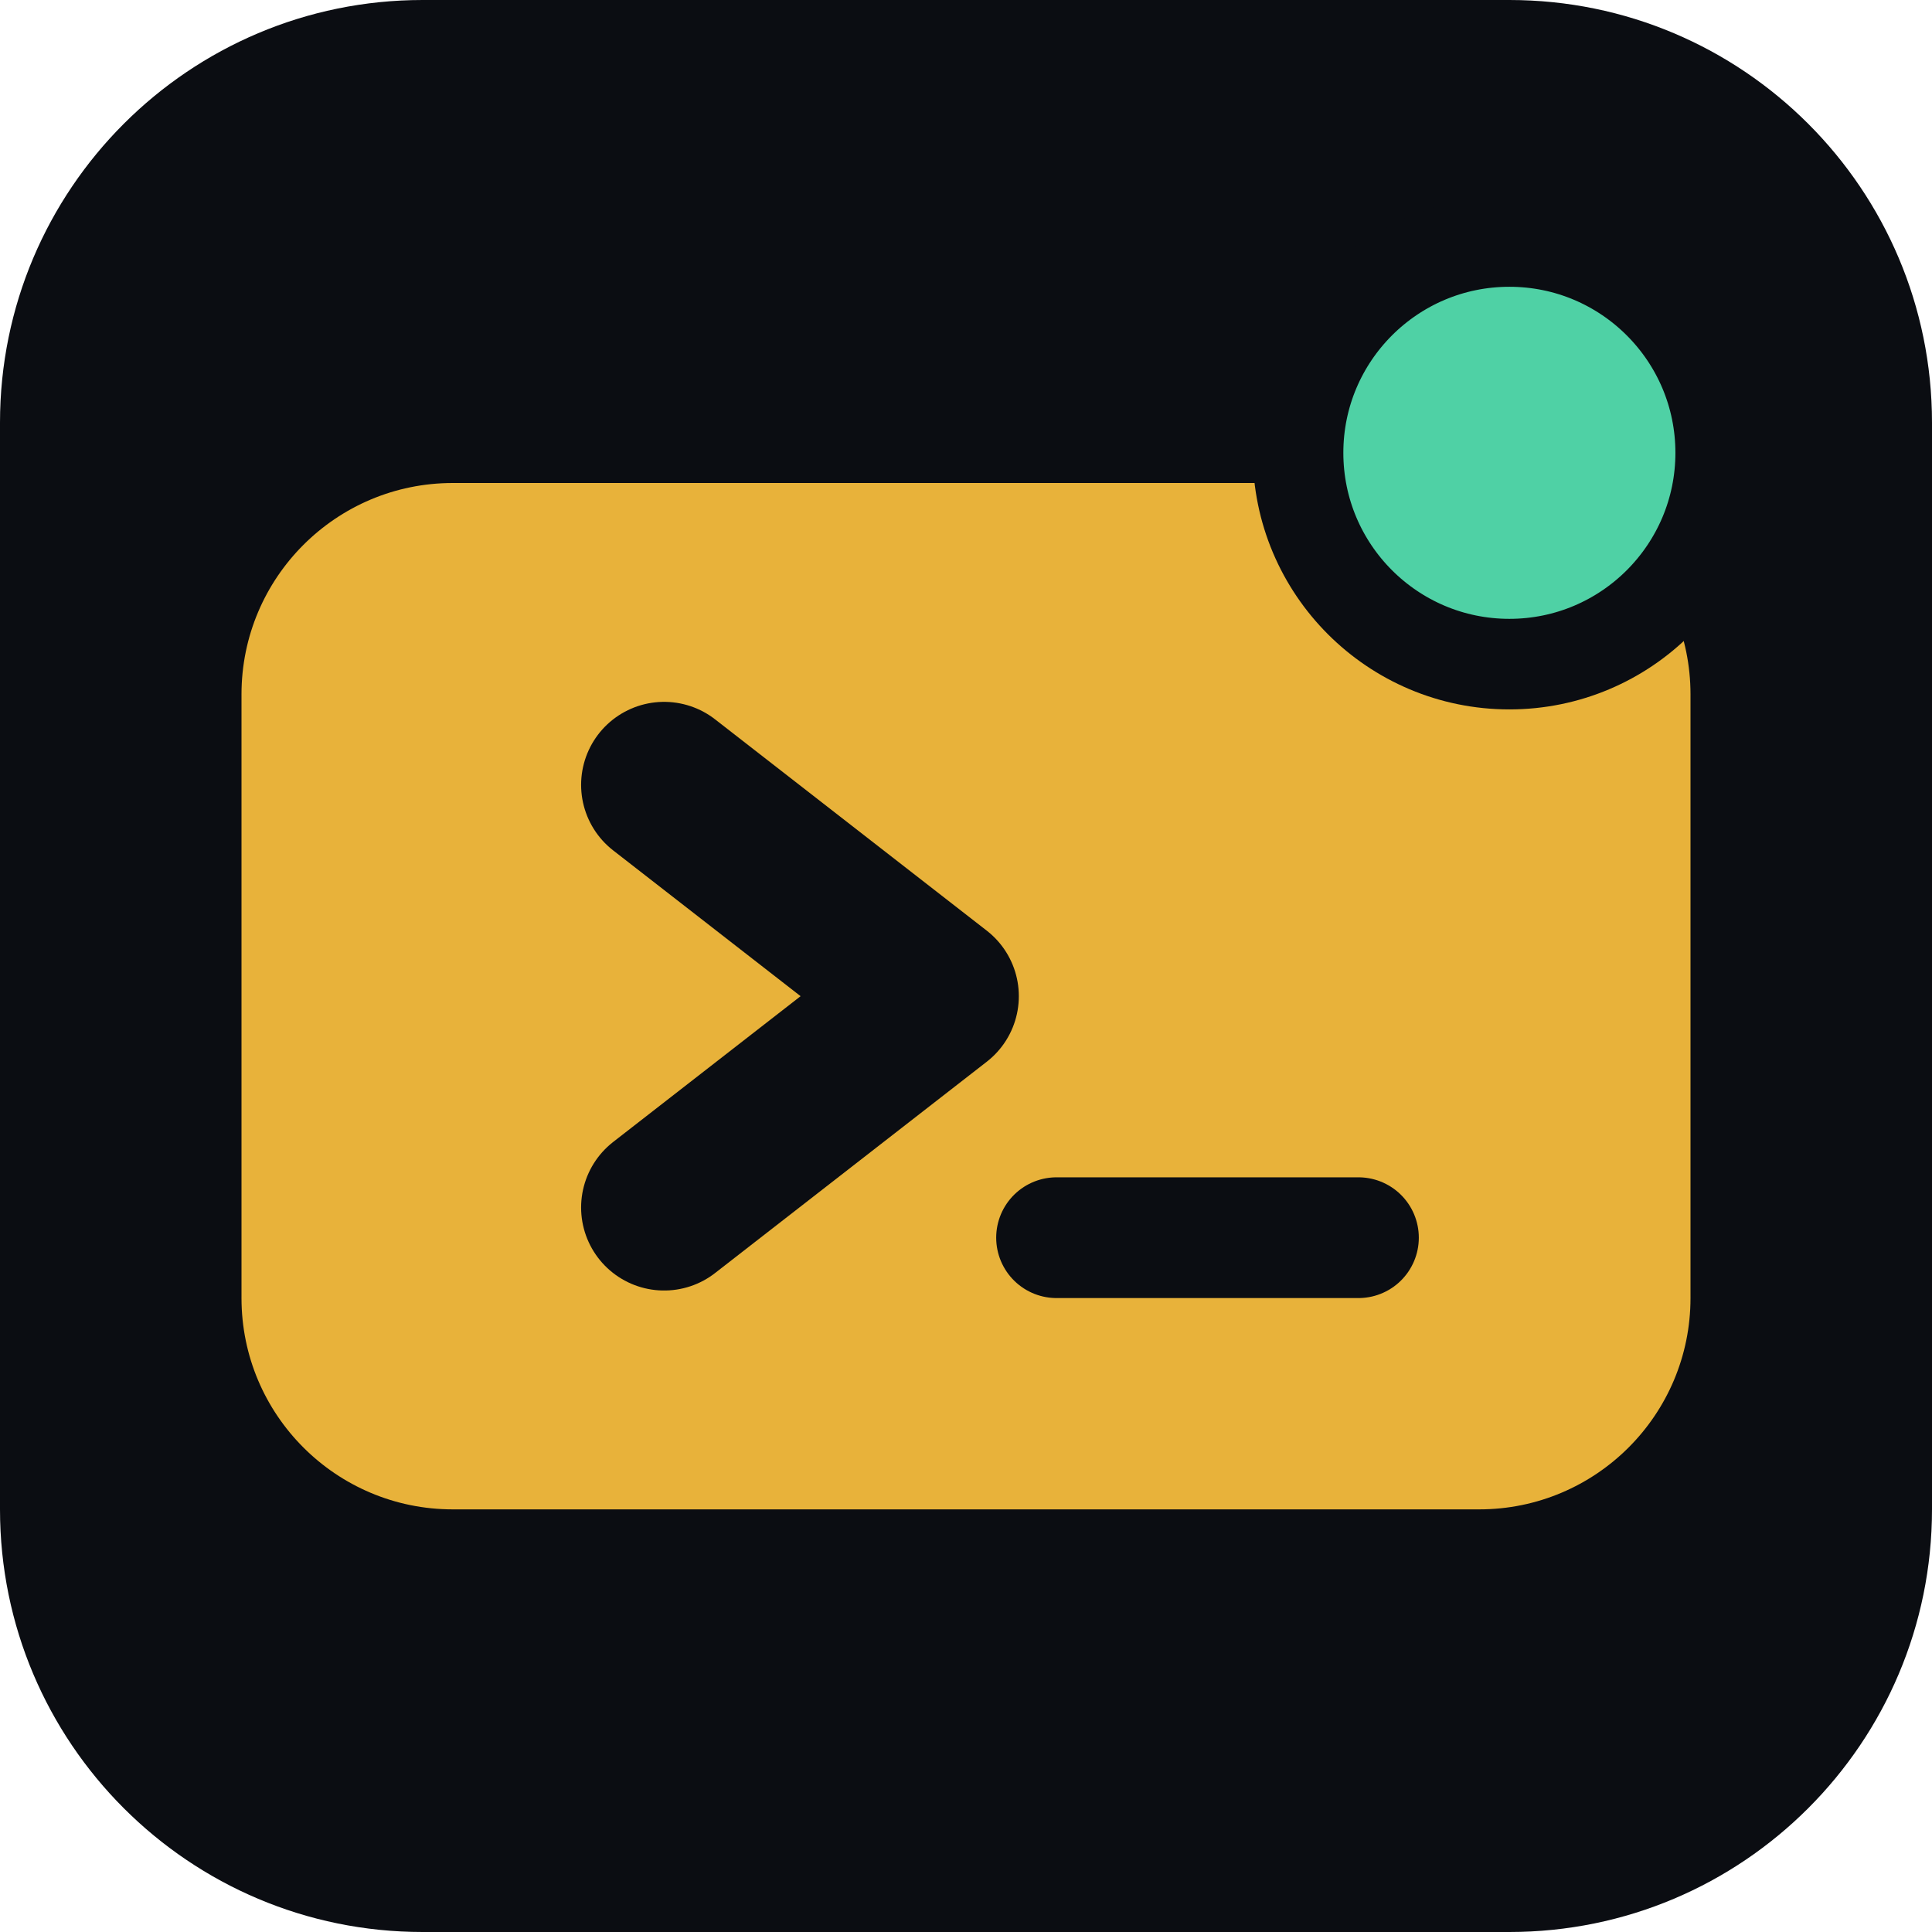
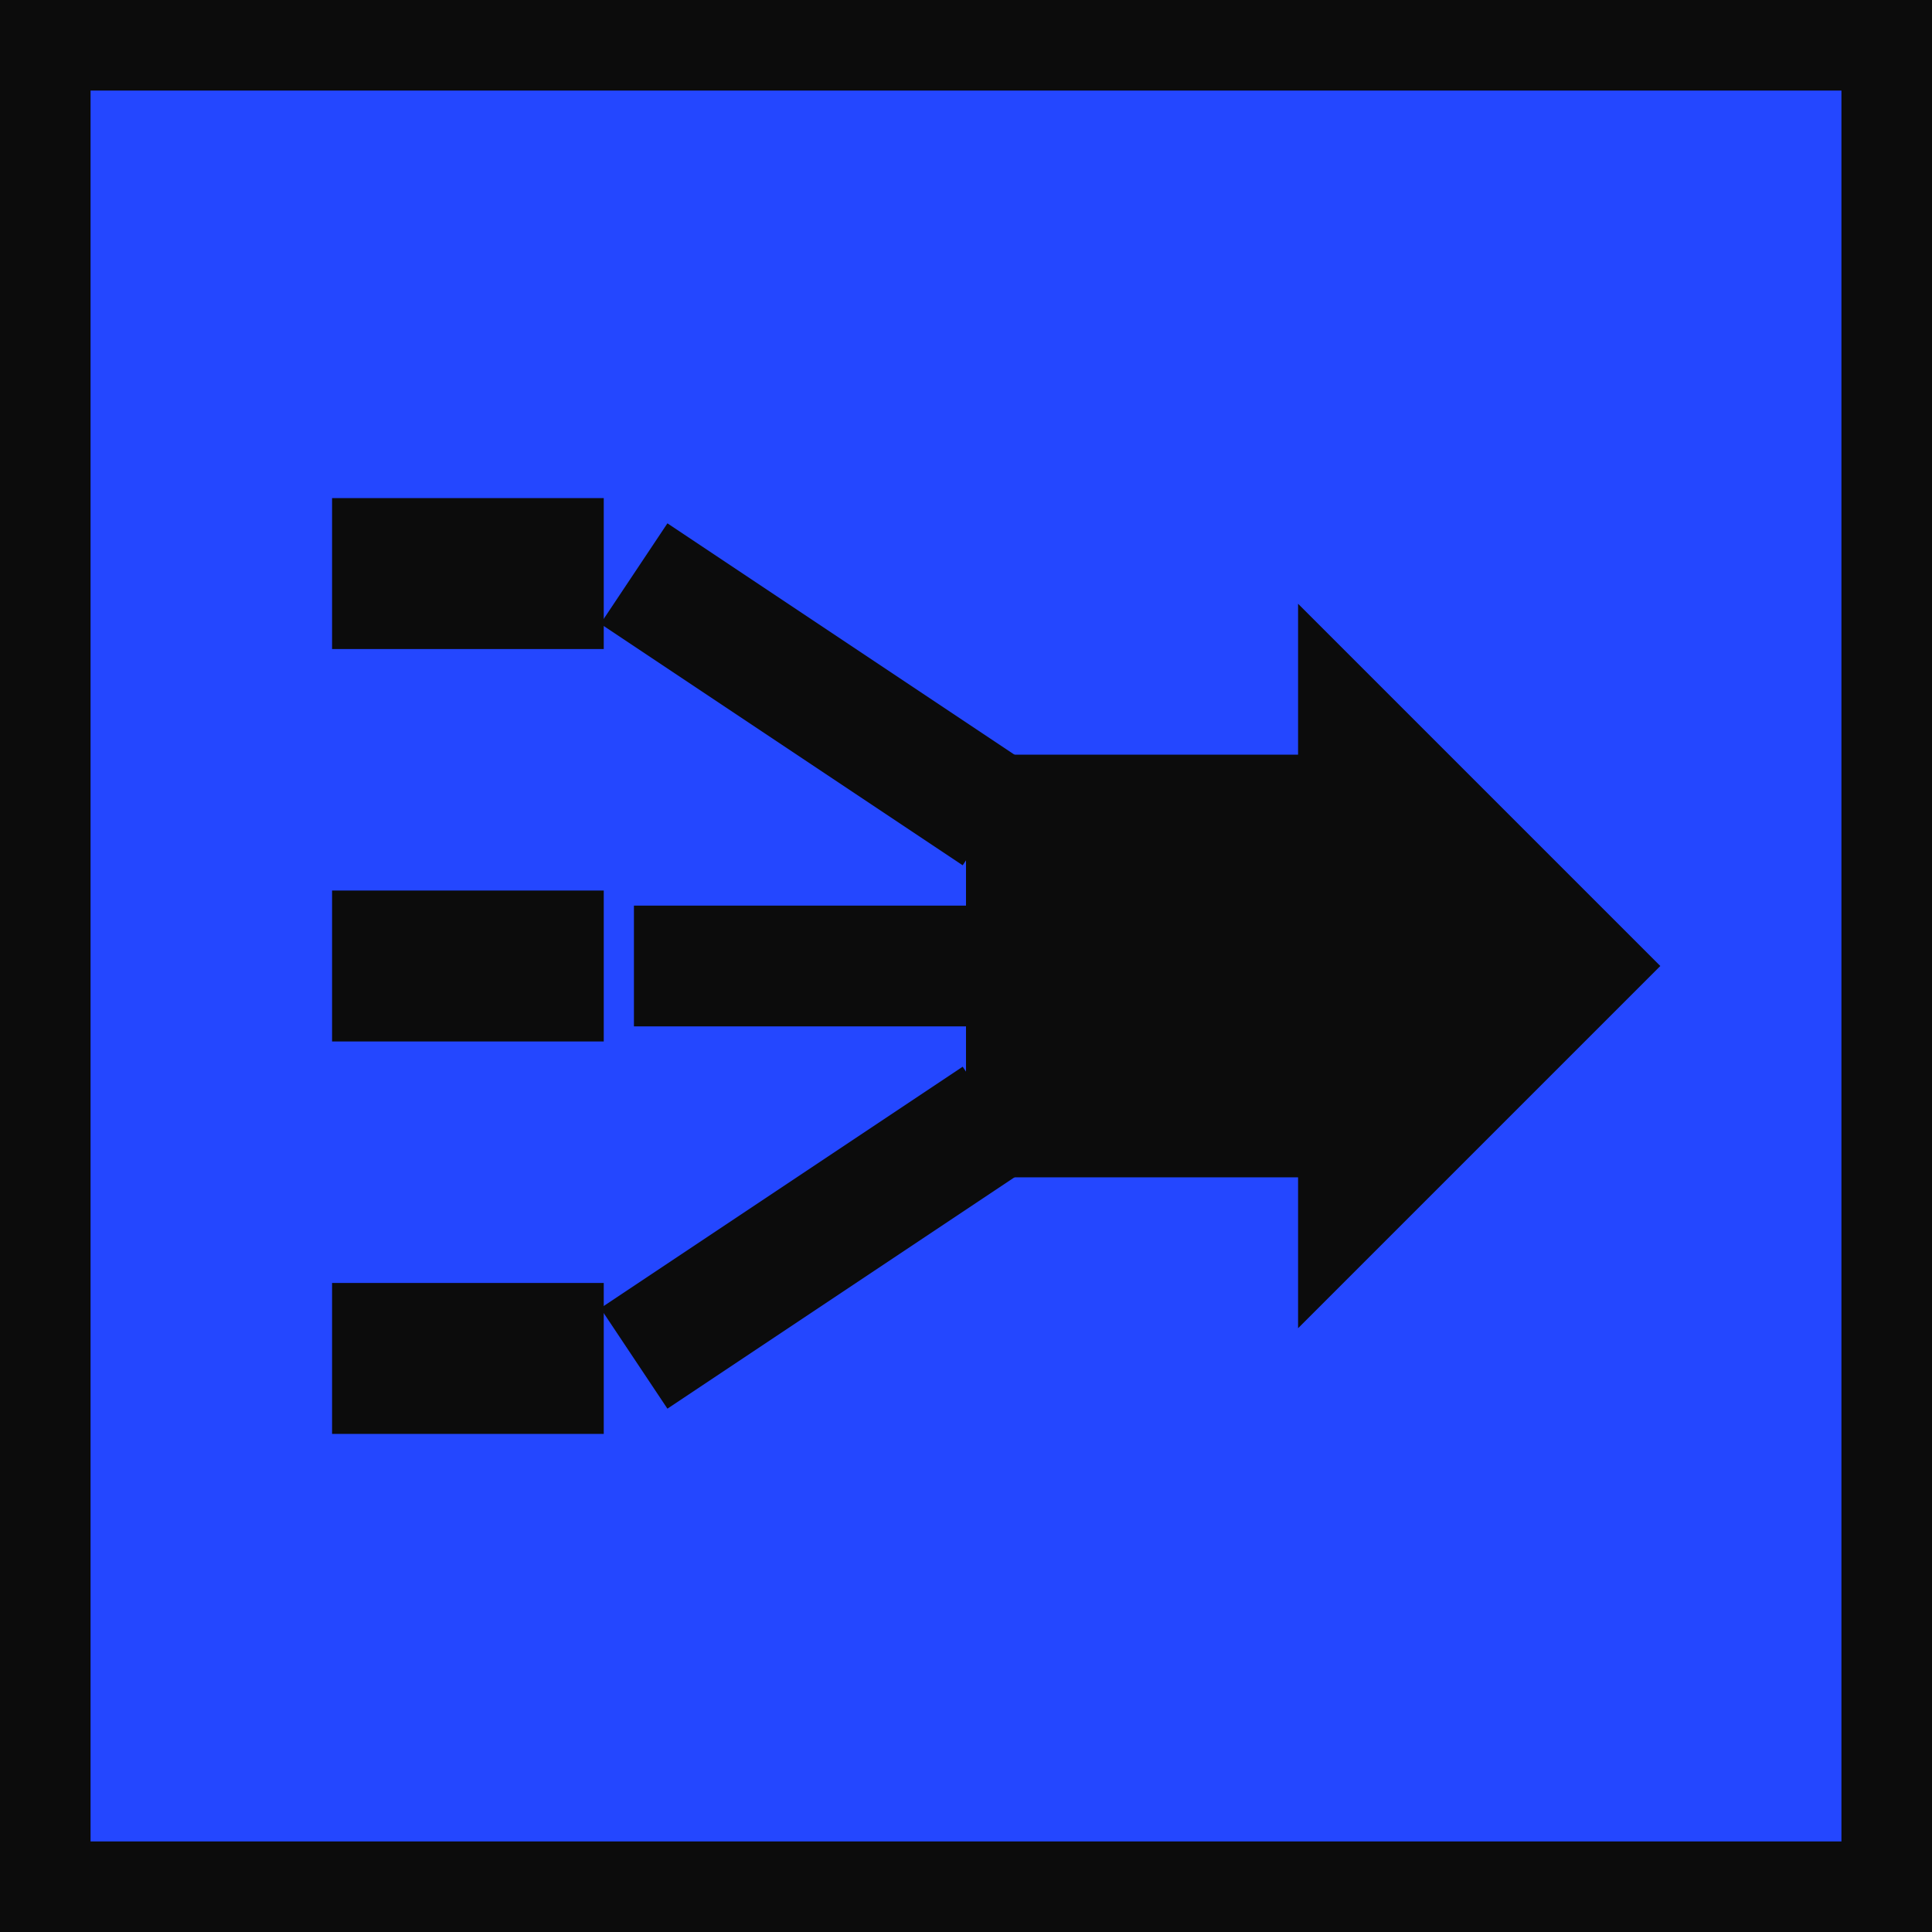
<svg xmlns="http://www.w3.org/2000/svg" viewBox="0 0 64 64" role="img" aria-label="AuthPlayer">
-   <rect width="64" height="64" rx="14" fill="#0B0D12" />
-   <rect x="8" y="16" width="48" height="34" rx="7" fill="#E8B23A" />
-   <path d="M22 26 L31 33 L22 40" fill="none" stroke="#0B0D12" stroke-width="5.5" stroke-linecap="round" stroke-linejoin="round" />
-   <path d="M35 41 H45" fill="none" stroke="#0B0D12" stroke-width="4" stroke-linecap="round" />
-   <circle cx="50" cy="15" r="7" fill="#4FD1A5" stroke="#0B0D12" stroke-width="3" />
+   <rect width="64" height="64" fill="#2447FF" />
+   <rect x="1.5" y="1.5" width="61" height="61" fill="none" stroke="#0C0C0C" stroke-width="3" />
+   <path d="M11 19 H20 M11 32 H20 M11 45 H20" fill="none" stroke="#0C0C0C" stroke-width="5" />
+   <path d="M21 19 L33 27 M21 32 H33 M21 45 L33 37" fill="none" stroke="#0C0C0C" stroke-width="4" />
+   <path d="M32 25 H43 V20 L55 32 L43 44 V39 H32 Z" fill="#0C0C0C" />
</svg>
